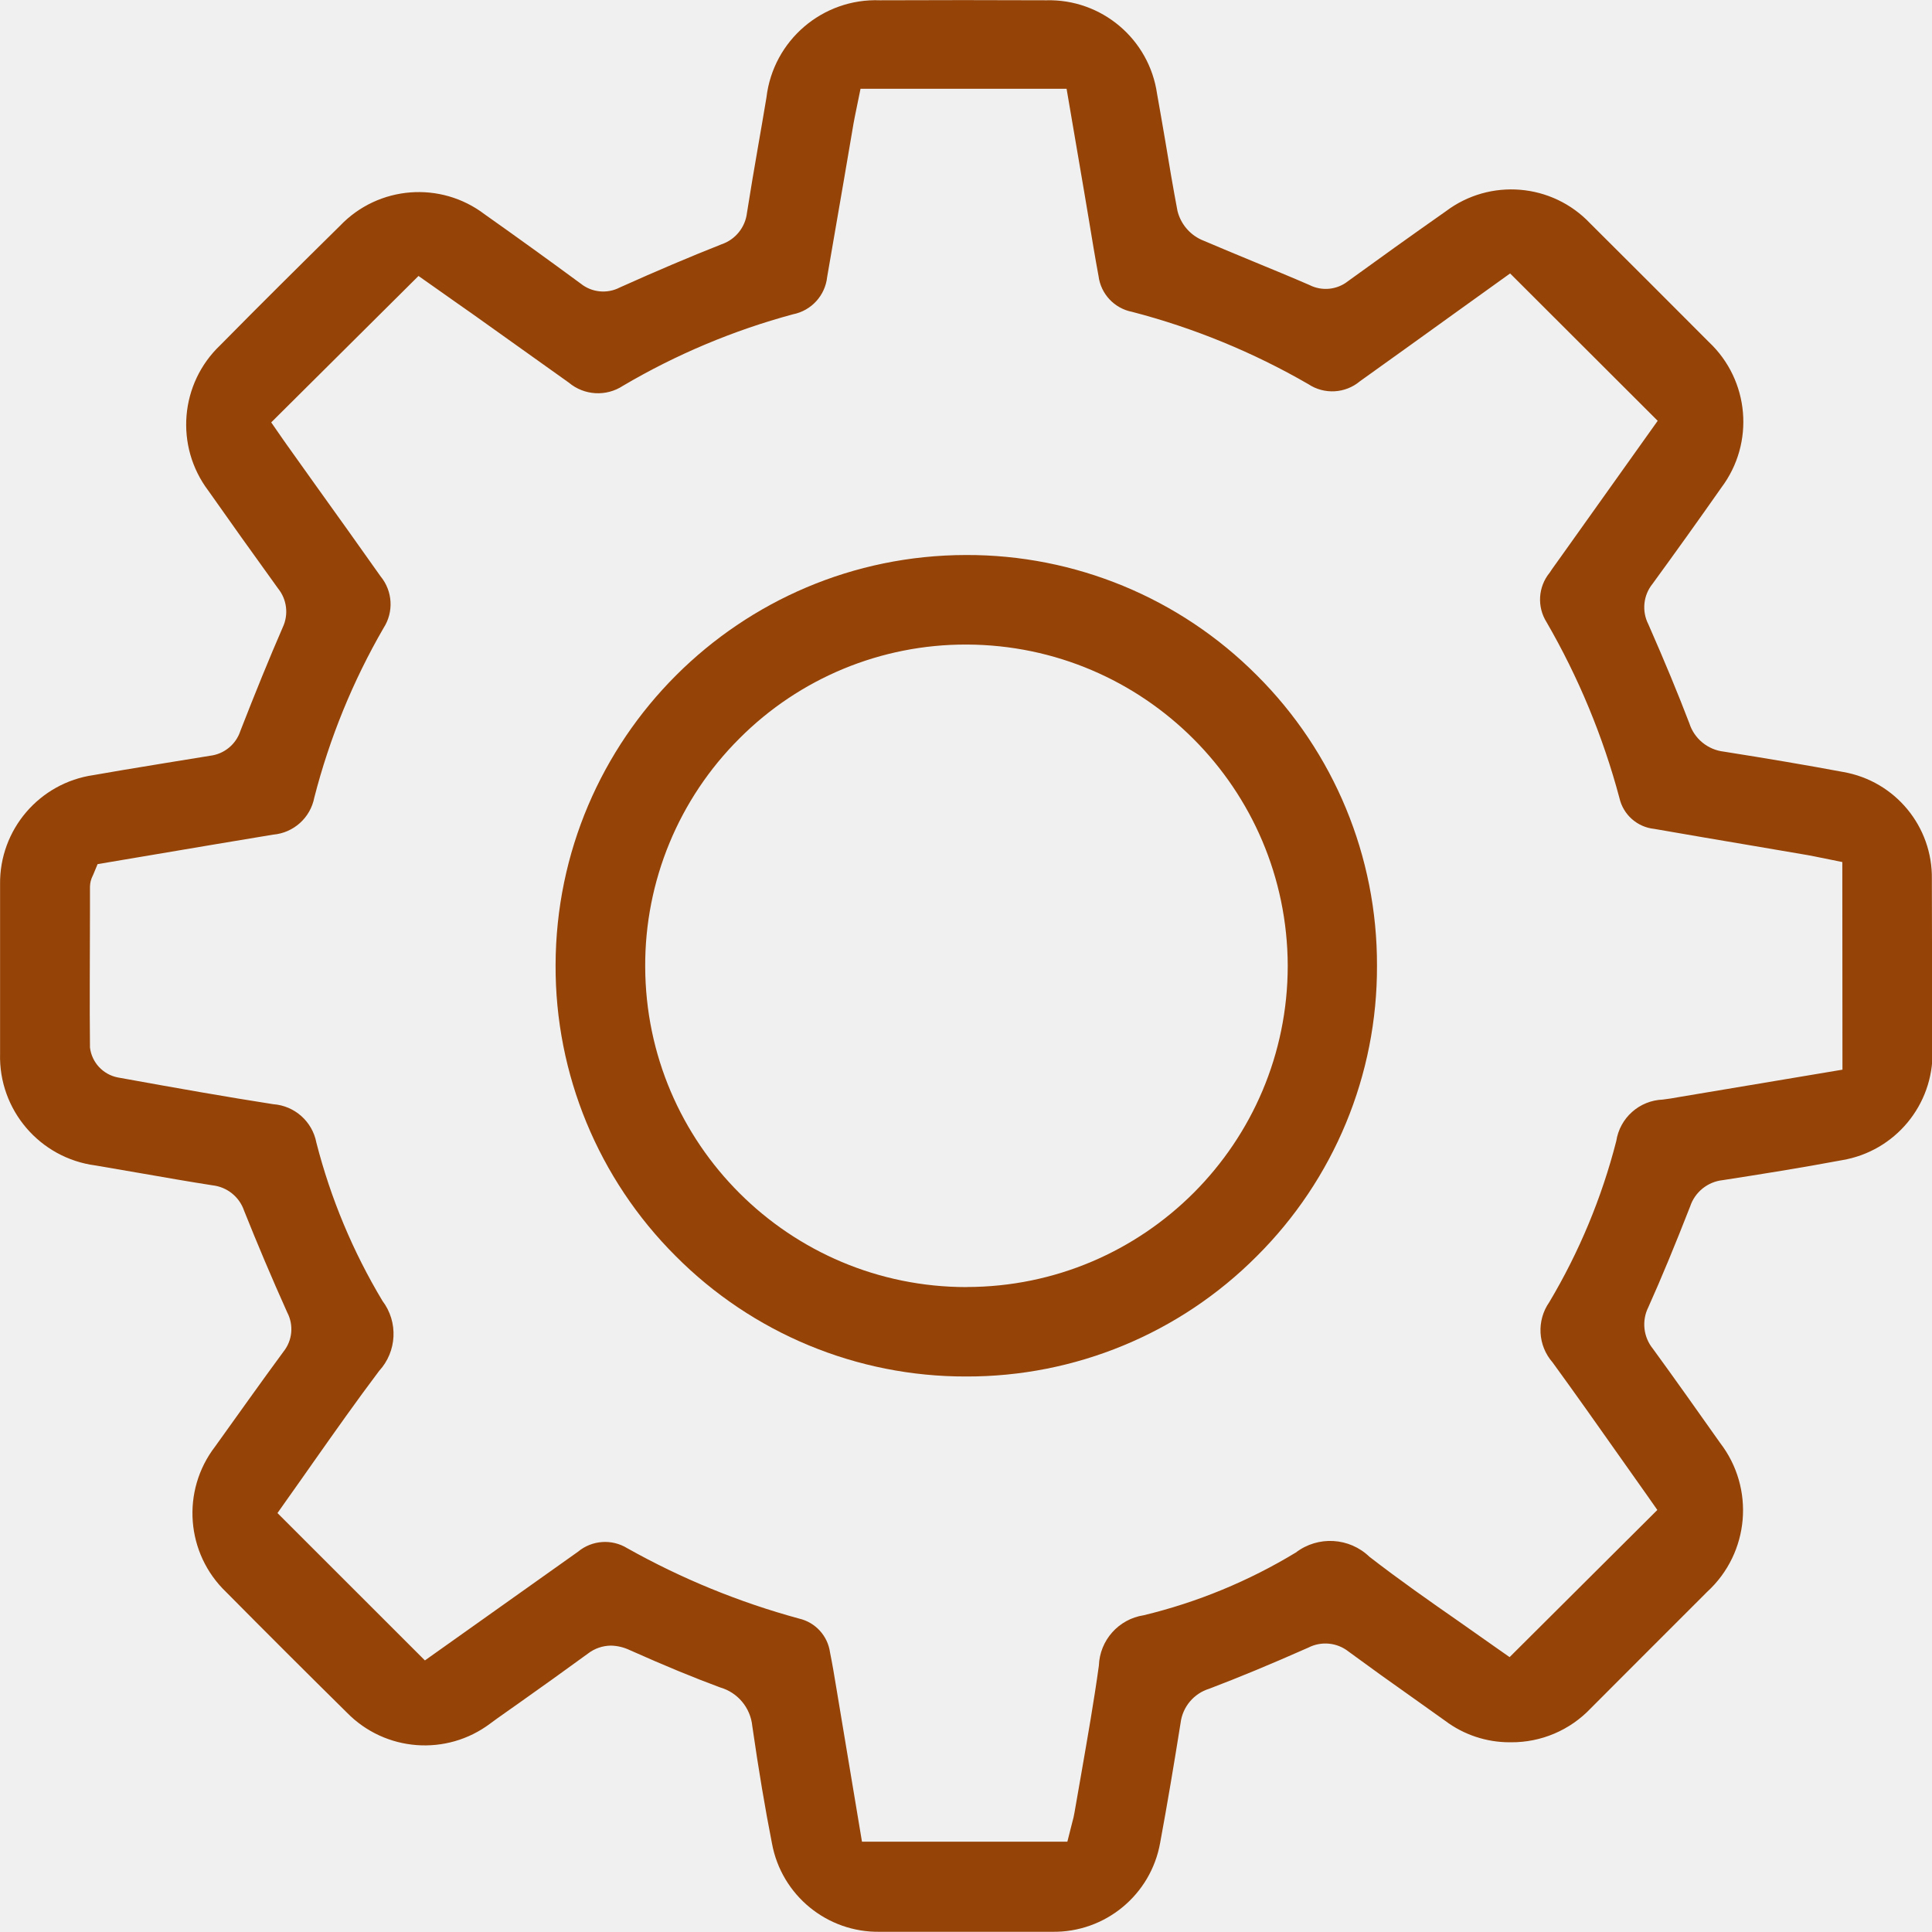
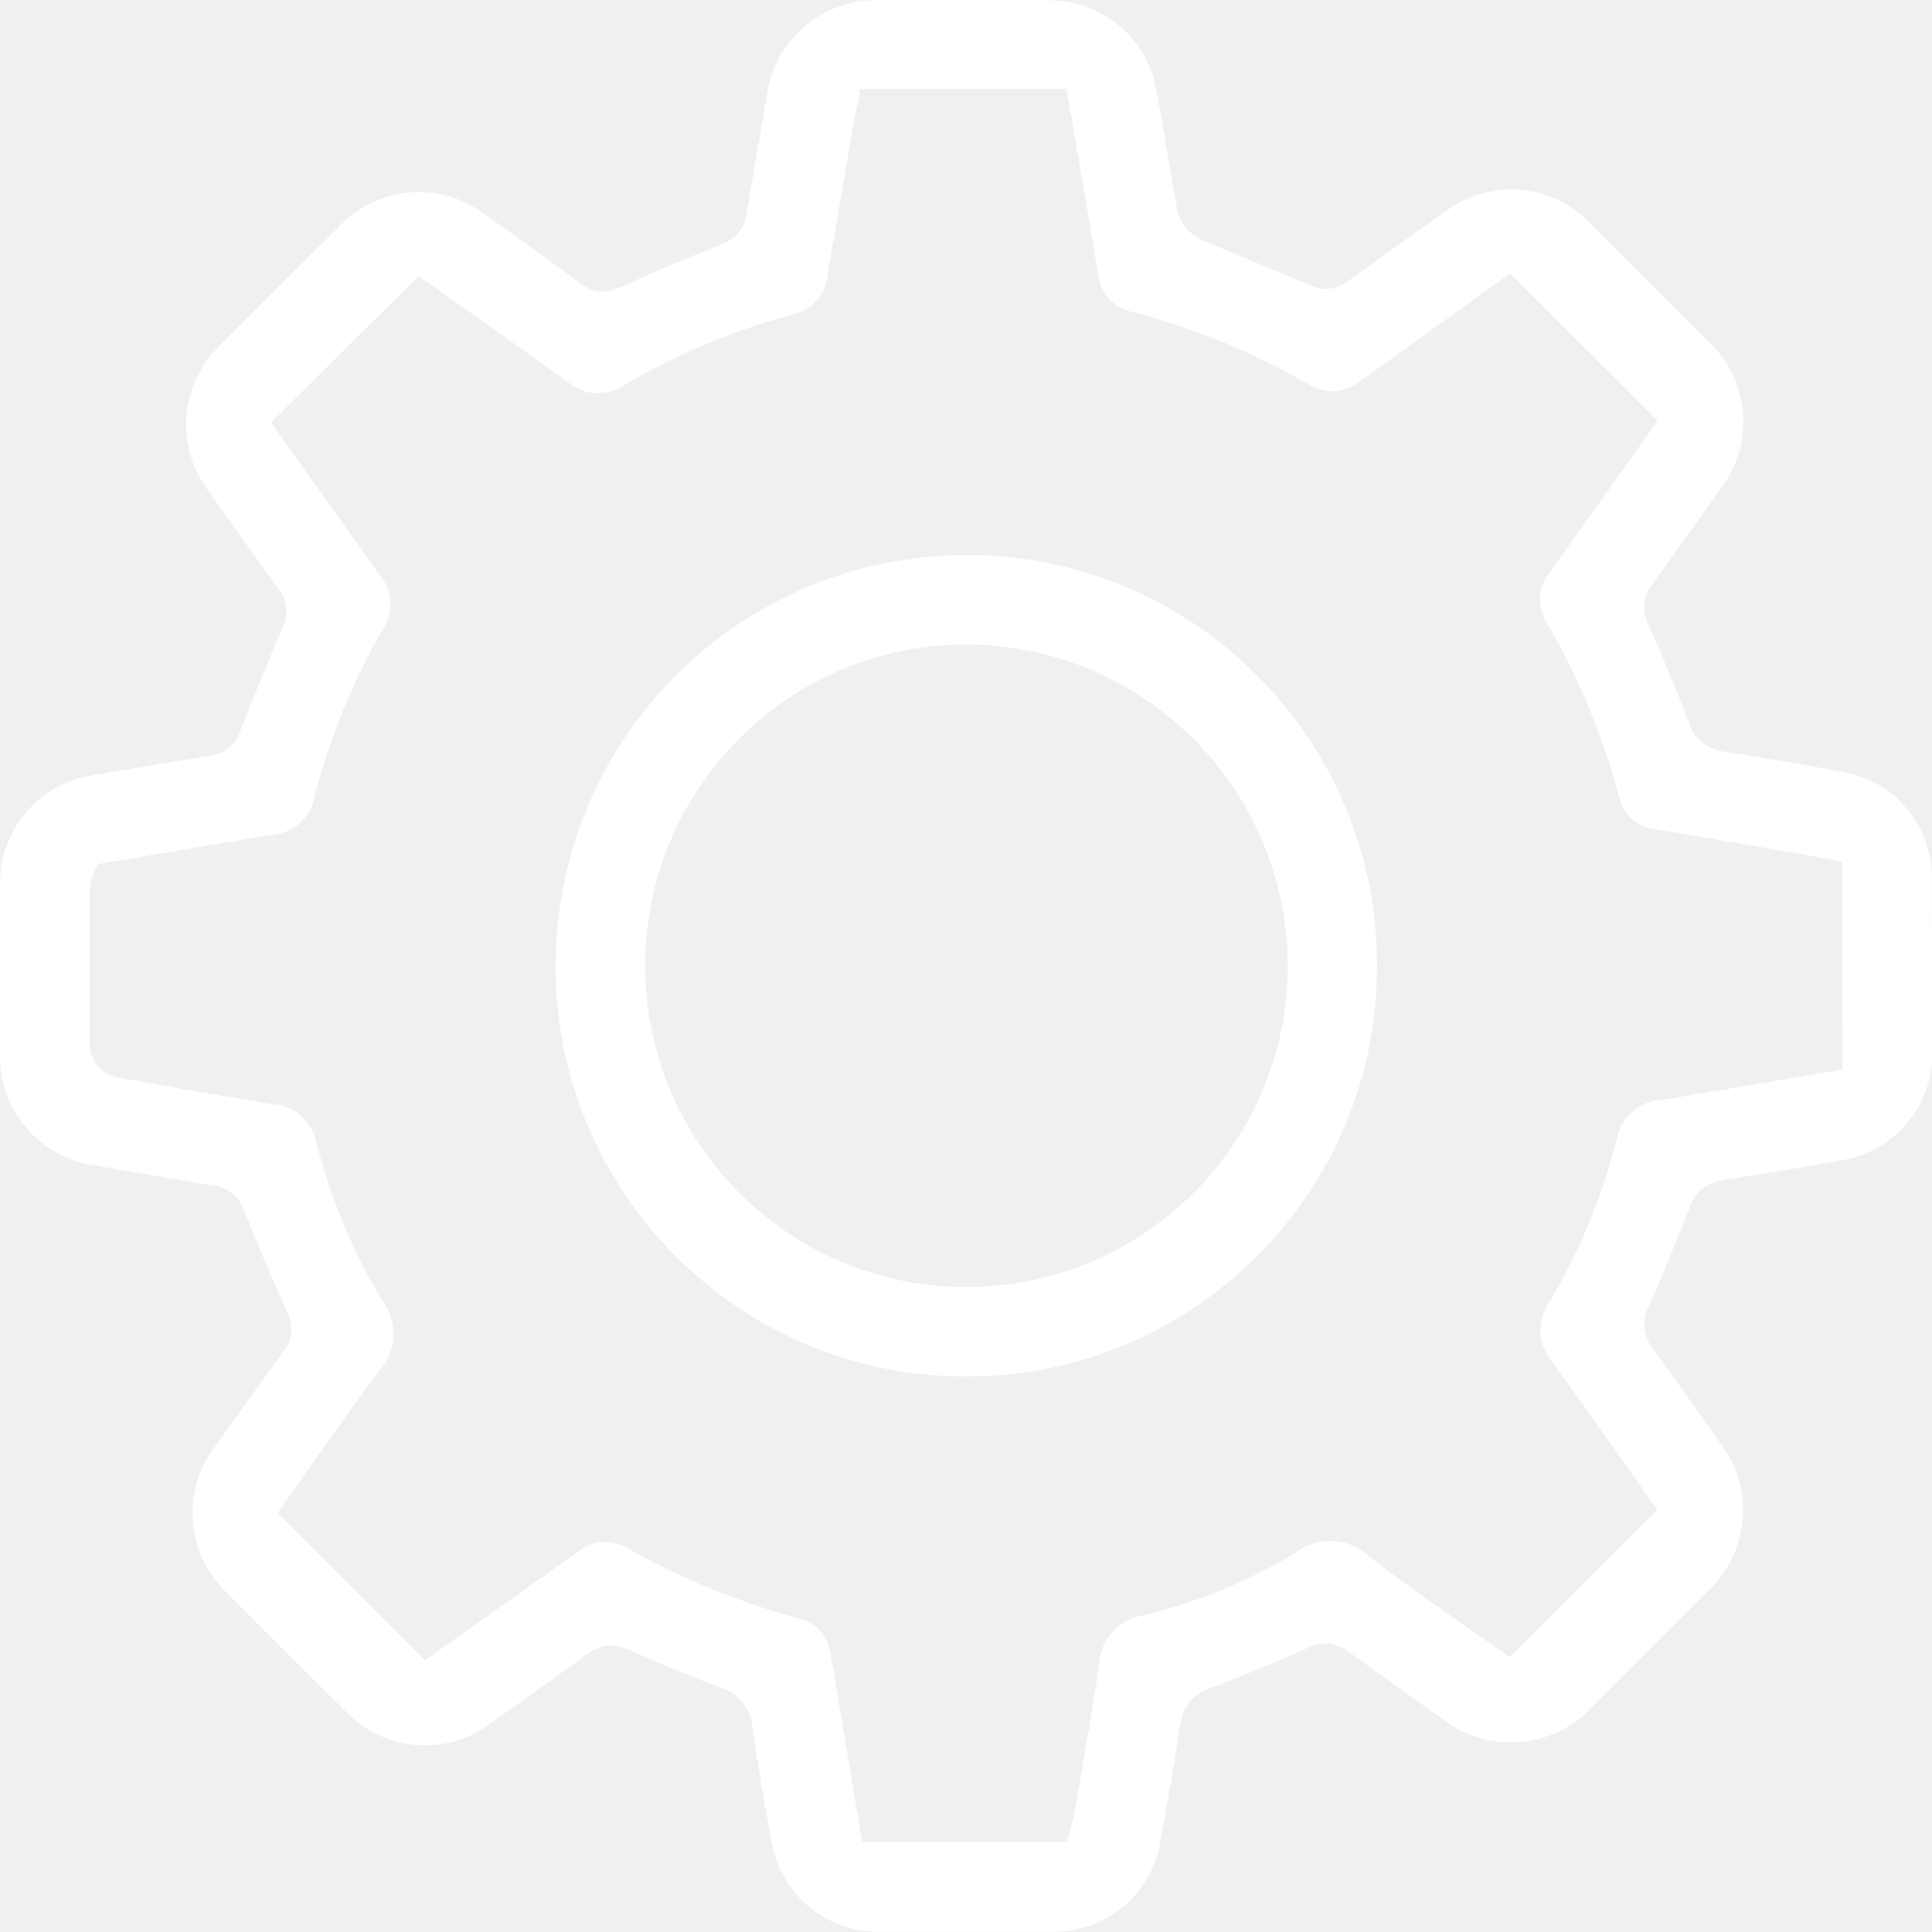
<svg xmlns="http://www.w3.org/2000/svg" width="26.863" height="26.862" viewBox="0 0 26.863 26.862">
  <g id="Group_598" data-name="Group 598" transform="translate(0 0)">
    <g id="Group_130" data-name="Group 130" transform="translate(0 0)">
-       <path id="Path_89" data-name="Path 89" d="M1000.976-281.383a1.488,1.488,0,0,0-1.232-1.49c-.534-.1-1.067-.189-1.659-.283a.572.572,0,0,1-.481-.394c-.156-.408-.337-.846-.57-1.377a.519.519,0,0,1,.058-.562c.309-.424.632-.874.957-1.338a1.523,1.523,0,0,0-.173-2.024q-.823-.826-1.65-1.649a1.511,1.511,0,0,0-2.008-.169c-.5.351-.943.669-1.358.97a.5.5,0,0,1-.54.054c-.248-.108-.5-.211-.749-.314s-.5-.207-.753-.315a.6.6,0,0,1-.331-.4c-.061-.322-.116-.647-.168-.963-.038-.222-.076-.444-.116-.666a1.516,1.516,0,0,0-1.541-1.3q-1.155-.005-2.311,0a1.531,1.531,0,0,0-1.579,1.351c-.038.23-.078.459-.118.689-.053.306-.105.61-.153.916a.526.526,0,0,1-.354.437c-.44.174-.9.369-1.414.6a.5.5,0,0,1-.544-.054c-.429-.316-.878-.64-1.335-.963a1.513,1.513,0,0,0-2.01.158c-.552.544-1.113,1.1-1.665,1.66a1.524,1.524,0,0,0-.167,2.025c.291.414.608.859.969,1.359a.512.512,0,0,1,.066.539c-.19.437-.382.909-.589,1.44a.506.506,0,0,1-.42.347c-.407.064-.821.135-1.222.2l-.4.069a1.516,1.516,0,0,0-1.3,1.52c0,.68,0,1.428,0,2.353a1.526,1.526,0,0,0,1.328,1.555l.64.11c.323.056.657.115.986.166a.525.525,0,0,1,.439.353c.185.463.386.939.6,1.415a.5.5,0,0,1-.052.544c-.325.441-.649.9-.951,1.32a1.519,1.519,0,0,0,.155,2.025c.572.578,1.137,1.141,1.678,1.675a1.514,1.514,0,0,0,1.993.151c.134-.1.268-.19.4-.285.315-.223.64-.455.956-.686a.532.532,0,0,1,.321-.112.64.64,0,0,1,.259.061c.5.223.892.384,1.259.52a.622.622,0,0,1,.448.537c.088.611.178,1.146.274,1.634a1.5,1.5,0,0,0,1.5,1.227c.774,0,1.58,0,2.393,0a1.5,1.5,0,0,0,1.505-1.243c.1-.54.189-1.072.283-1.66a.571.571,0,0,1,.4-.477c.415-.158.852-.339,1.376-.571a.52.52,0,0,1,.56.055c.3.22.6.436.906.651l.435.31a1.491,1.491,0,0,0,.9.3h.015a1.512,1.512,0,0,0,1.111-.472l.677-.678q.472-.47.943-.943a1.537,1.537,0,0,0,.177-2.072l-.014-.02c-.3-.424-.609-.862-.919-1.287a.536.536,0,0,1-.063-.578c.186-.414.374-.871.581-1.4a.538.538,0,0,1,.453-.366c.53-.082,1.095-.172,1.661-.278a1.507,1.507,0,0,0,1.256-1.515C1000.978-279.837,1000.978-280.619,1000.976-281.383Zm-1.243,2.649-2.274.381c-.074.014-.15.026-.225.035a.68.68,0,0,0-.646.577,8.5,8.5,0,0,1-.931,2.239.681.681,0,0,0,.046.839c.318.437.632.882.935,1.312l.381.539.14.2-2.054,2.046-.2-.14-.506-.356c-.41-.285-.832-.581-1.244-.9a.787.787,0,0,0-1.023-.058,7.447,7.447,0,0,1-2.115.872.735.735,0,0,0-.623.7c-.068.494-.156.991-.239,1.471-.033.19-.067.381-.1.572a1.184,1.184,0,0,1-.031.136l-.068.269H986.1l-.359-2.153c-.026-.158-.053-.321-.085-.477a.562.562,0,0,0-.431-.472,10.535,10.535,0,0,1-2.388-.978.589.589,0,0,0-.686.049l-2.128,1.511-2.05-2.049.141-.2c.122-.171.243-.344.366-.519.291-.413.592-.84.906-1.257a.761.761,0,0,0,.047-.974,8.258,8.258,0,0,1-.919-2.2.659.659,0,0,0-.6-.535c-.642-.1-1.329-.221-2.162-.372a.483.483,0,0,1-.386-.416c-.007-.632,0-1.274,0-1.9v-.338a.35.35,0,0,1,.038-.15l.007-.015.061-.147.83-.14q.807-.137,1.611-.27a.638.638,0,0,0,.572-.515,9.353,9.353,0,0,1,.963-2.358.609.609,0,0,0-.042-.719q-.448-.634-.9-1.263l-.395-.554-.062-.088-.163-.235,2.048-2.036.294.207.245.173.2.14,1.351.963a.631.631,0,0,0,.753.044,9.562,9.562,0,0,1,2.364-.994.593.593,0,0,0,.475-.519c.079-.452.155-.9.234-1.356l.133-.78c.01-.057.022-.114.034-.173l.063-.308h2.865l.247,1.447c.02.12.04.241.061.363.043.26.087.529.136.792a.582.582,0,0,0,.467.5,9.852,9.852,0,0,1,2.45,1.005.6.6,0,0,0,.718-.04c.457-.326.912-.654,1.361-.977l.727-.522,2.052,2.049-1.358,1.907c-.048.069-.1.136-.145.206a.589.589,0,0,0-.042.687,10.056,10.056,0,0,1,1.013,2.445.555.555,0,0,0,.484.429q.684.119,1.367.234l.768.131c.057.01.114.022.173.034l.307.062Z" transform="translate(-974.115 293.607)" fill="#954306" />
+       <path id="Path_89" data-name="Path 89" d="M1000.976-281.383a1.488,1.488,0,0,0-1.232-1.49c-.534-.1-1.067-.189-1.659-.283a.572.572,0,0,1-.481-.394c-.156-.408-.337-.846-.57-1.377a.519.519,0,0,1,.058-.562c.309-.424.632-.874.957-1.338a1.523,1.523,0,0,0-.173-2.024q-.823-.826-1.65-1.649a1.511,1.511,0,0,0-2.008-.169c-.5.351-.943.669-1.358.97a.5.5,0,0,1-.54.054c-.248-.108-.5-.211-.749-.314s-.5-.207-.753-.315a.6.6,0,0,1-.331-.4c-.061-.322-.116-.647-.168-.963-.038-.222-.076-.444-.116-.666a1.516,1.516,0,0,0-1.541-1.3q-1.155-.005-2.311,0a1.531,1.531,0,0,0-1.579,1.351c-.038.23-.078.459-.118.689-.053.306-.105.61-.153.916a.526.526,0,0,1-.354.437c-.44.174-.9.369-1.414.6a.5.5,0,0,1-.544-.054c-.429-.316-.878-.64-1.335-.963a1.513,1.513,0,0,0-2.01.158c-.552.544-1.113,1.1-1.665,1.66a1.524,1.524,0,0,0-.167,2.025c.291.414.608.859.969,1.359a.512.512,0,0,1,.066.539c-.19.437-.382.909-.589,1.44a.506.506,0,0,1-.42.347c-.407.064-.821.135-1.222.2l-.4.069a1.516,1.516,0,0,0-1.3,1.52c0,.68,0,1.428,0,2.353a1.526,1.526,0,0,0,1.328,1.555l.64.11c.323.056.657.115.986.166a.525.525,0,0,1,.439.353c.185.463.386.939.6,1.415a.5.5,0,0,1-.052.544c-.325.441-.649.9-.951,1.32a1.519,1.519,0,0,0,.155,2.025c.572.578,1.137,1.141,1.678,1.675a1.514,1.514,0,0,0,1.993.151c.134-.1.268-.19.4-.285.315-.223.64-.455.956-.686a.532.532,0,0,1,.321-.112.64.64,0,0,1,.259.061c.5.223.892.384,1.259.52a.622.622,0,0,1,.448.537c.088.611.178,1.146.274,1.634a1.5,1.5,0,0,0,1.5,1.227c.774,0,1.58,0,2.393,0a1.5,1.5,0,0,0,1.505-1.243c.1-.54.189-1.072.283-1.66a.571.571,0,0,1,.4-.477c.415-.158.852-.339,1.376-.571a.52.52,0,0,1,.56.055c.3.22.6.436.906.651l.435.31a1.491,1.491,0,0,0,.9.3h.015a1.512,1.512,0,0,0,1.111-.472l.677-.678q.472-.47.943-.943a1.537,1.537,0,0,0,.177-2.072l-.014-.02c-.3-.424-.609-.862-.919-1.287a.536.536,0,0,1-.063-.578c.186-.414.374-.871.581-1.4a.538.538,0,0,1,.453-.366c.53-.082,1.095-.172,1.661-.278a1.507,1.507,0,0,0,1.256-1.515C1000.978-279.837,1000.978-280.619,1000.976-281.383Zm-1.243,2.649-2.274.381c-.074.014-.15.026-.225.035a.68.68,0,0,0-.646.577,8.5,8.5,0,0,1-.931,2.239.681.681,0,0,0,.046.839c.318.437.632.882.935,1.312l.381.539.14.2-2.054,2.046-.2-.14-.506-.356c-.41-.285-.832-.581-1.244-.9a.787.787,0,0,0-1.023-.058,7.447,7.447,0,0,1-2.115.872.735.735,0,0,0-.623.7c-.068.494-.156.991-.239,1.471-.033.19-.067.381-.1.572a1.184,1.184,0,0,1-.031.136l-.068.269H986.1l-.359-2.153c-.026-.158-.053-.321-.085-.477a.562.562,0,0,0-.431-.472,10.535,10.535,0,0,1-2.388-.978.589.589,0,0,0-.686.049l-2.128,1.511-2.05-2.049.141-.2c.122-.171.243-.344.366-.519.291-.413.592-.84.906-1.257a.761.761,0,0,0,.047-.974,8.258,8.258,0,0,1-.919-2.2.659.659,0,0,0-.6-.535c-.642-.1-1.329-.221-2.162-.372a.483.483,0,0,1-.386-.416c-.007-.632,0-1.274,0-1.9v-.338a.35.35,0,0,1,.038-.15l.007-.015.061-.147.83-.14q.807-.137,1.611-.27a.638.638,0,0,0,.572-.515,9.353,9.353,0,0,1,.963-2.358.609.609,0,0,0-.042-.719q-.448-.634-.9-1.263l-.395-.554-.062-.088-.163-.235,2.048-2.036.294.207.245.173.2.14,1.351.963a.631.631,0,0,0,.753.044,9.562,9.562,0,0,1,2.364-.994.593.593,0,0,0,.475-.519c.079-.452.155-.9.234-1.356l.133-.78c.01-.057.022-.114.034-.173l.063-.308h2.865l.247,1.447c.02.12.04.241.061.363.043.26.087.529.136.792a.582.582,0,0,0,.467.5,9.852,9.852,0,0,1,2.45,1.005.6.6,0,0,0,.718-.04c.457-.326.912-.654,1.361-.977l.727-.522,2.052,2.049-1.358,1.907c-.048.069-.1.136-.145.206a.589.589,0,0,0-.042.687,10.056,10.056,0,0,1,1.013,2.445.555.555,0,0,0,.484.429q.684.119,1.367.234l.768.131c.057.01.114.022.173.034l.307.062Z" transform="translate(-974.115 293.607)" fill="#ffffff" />
    </g>
    <g id="Group_131" data-name="Group 131" transform="translate(7.722 7.717)">
-       <path id="Path_90" data-name="Path 90" d="M1009.257-266.562a5.68,5.68,0,0,0-4.042-1.671h0a5.716,5.716,0,0,0-5.707,5.7,5.682,5.682,0,0,0,1.668,4.046,5.675,5.675,0,0,0,4.039,1.676h0a5.68,5.68,0,0,0,4.041-1.671,5.668,5.668,0,0,0,1.673-4.041A5.674,5.674,0,0,0,1009.257-266.562Zm-4.033,8.508h0a4.468,4.468,0,0,1-4.47-4.455,4.45,4.45,0,0,1,1.311-3.174,4.434,4.434,0,0,1,3.153-1.305h.008a4.478,4.478,0,0,1,4.462,4.466v0A4.468,4.468,0,0,1,1005.224-258.055Z" transform="translate(-999.505 268.233)" fill="#954306" />
+       <path id="Path_90" data-name="Path 90" d="M1009.257-266.562a5.68,5.68,0,0,0-4.042-1.671h0a5.716,5.716,0,0,0-5.707,5.7,5.682,5.682,0,0,0,1.668,4.046,5.675,5.675,0,0,0,4.039,1.676h0a5.68,5.68,0,0,0,4.041-1.671,5.668,5.668,0,0,0,1.673-4.041A5.674,5.674,0,0,0,1009.257-266.562Zm-4.033,8.508h0a4.468,4.468,0,0,1-4.47-4.455,4.45,4.45,0,0,1,1.311-3.174,4.434,4.434,0,0,1,3.153-1.305h.008a4.478,4.478,0,0,1,4.462,4.466v0A4.468,4.468,0,0,1,1005.224-258.055Z" transform="translate(-999.505 268.233)" fill="#ffffff" />
    </g>
  </g>
</svg>
